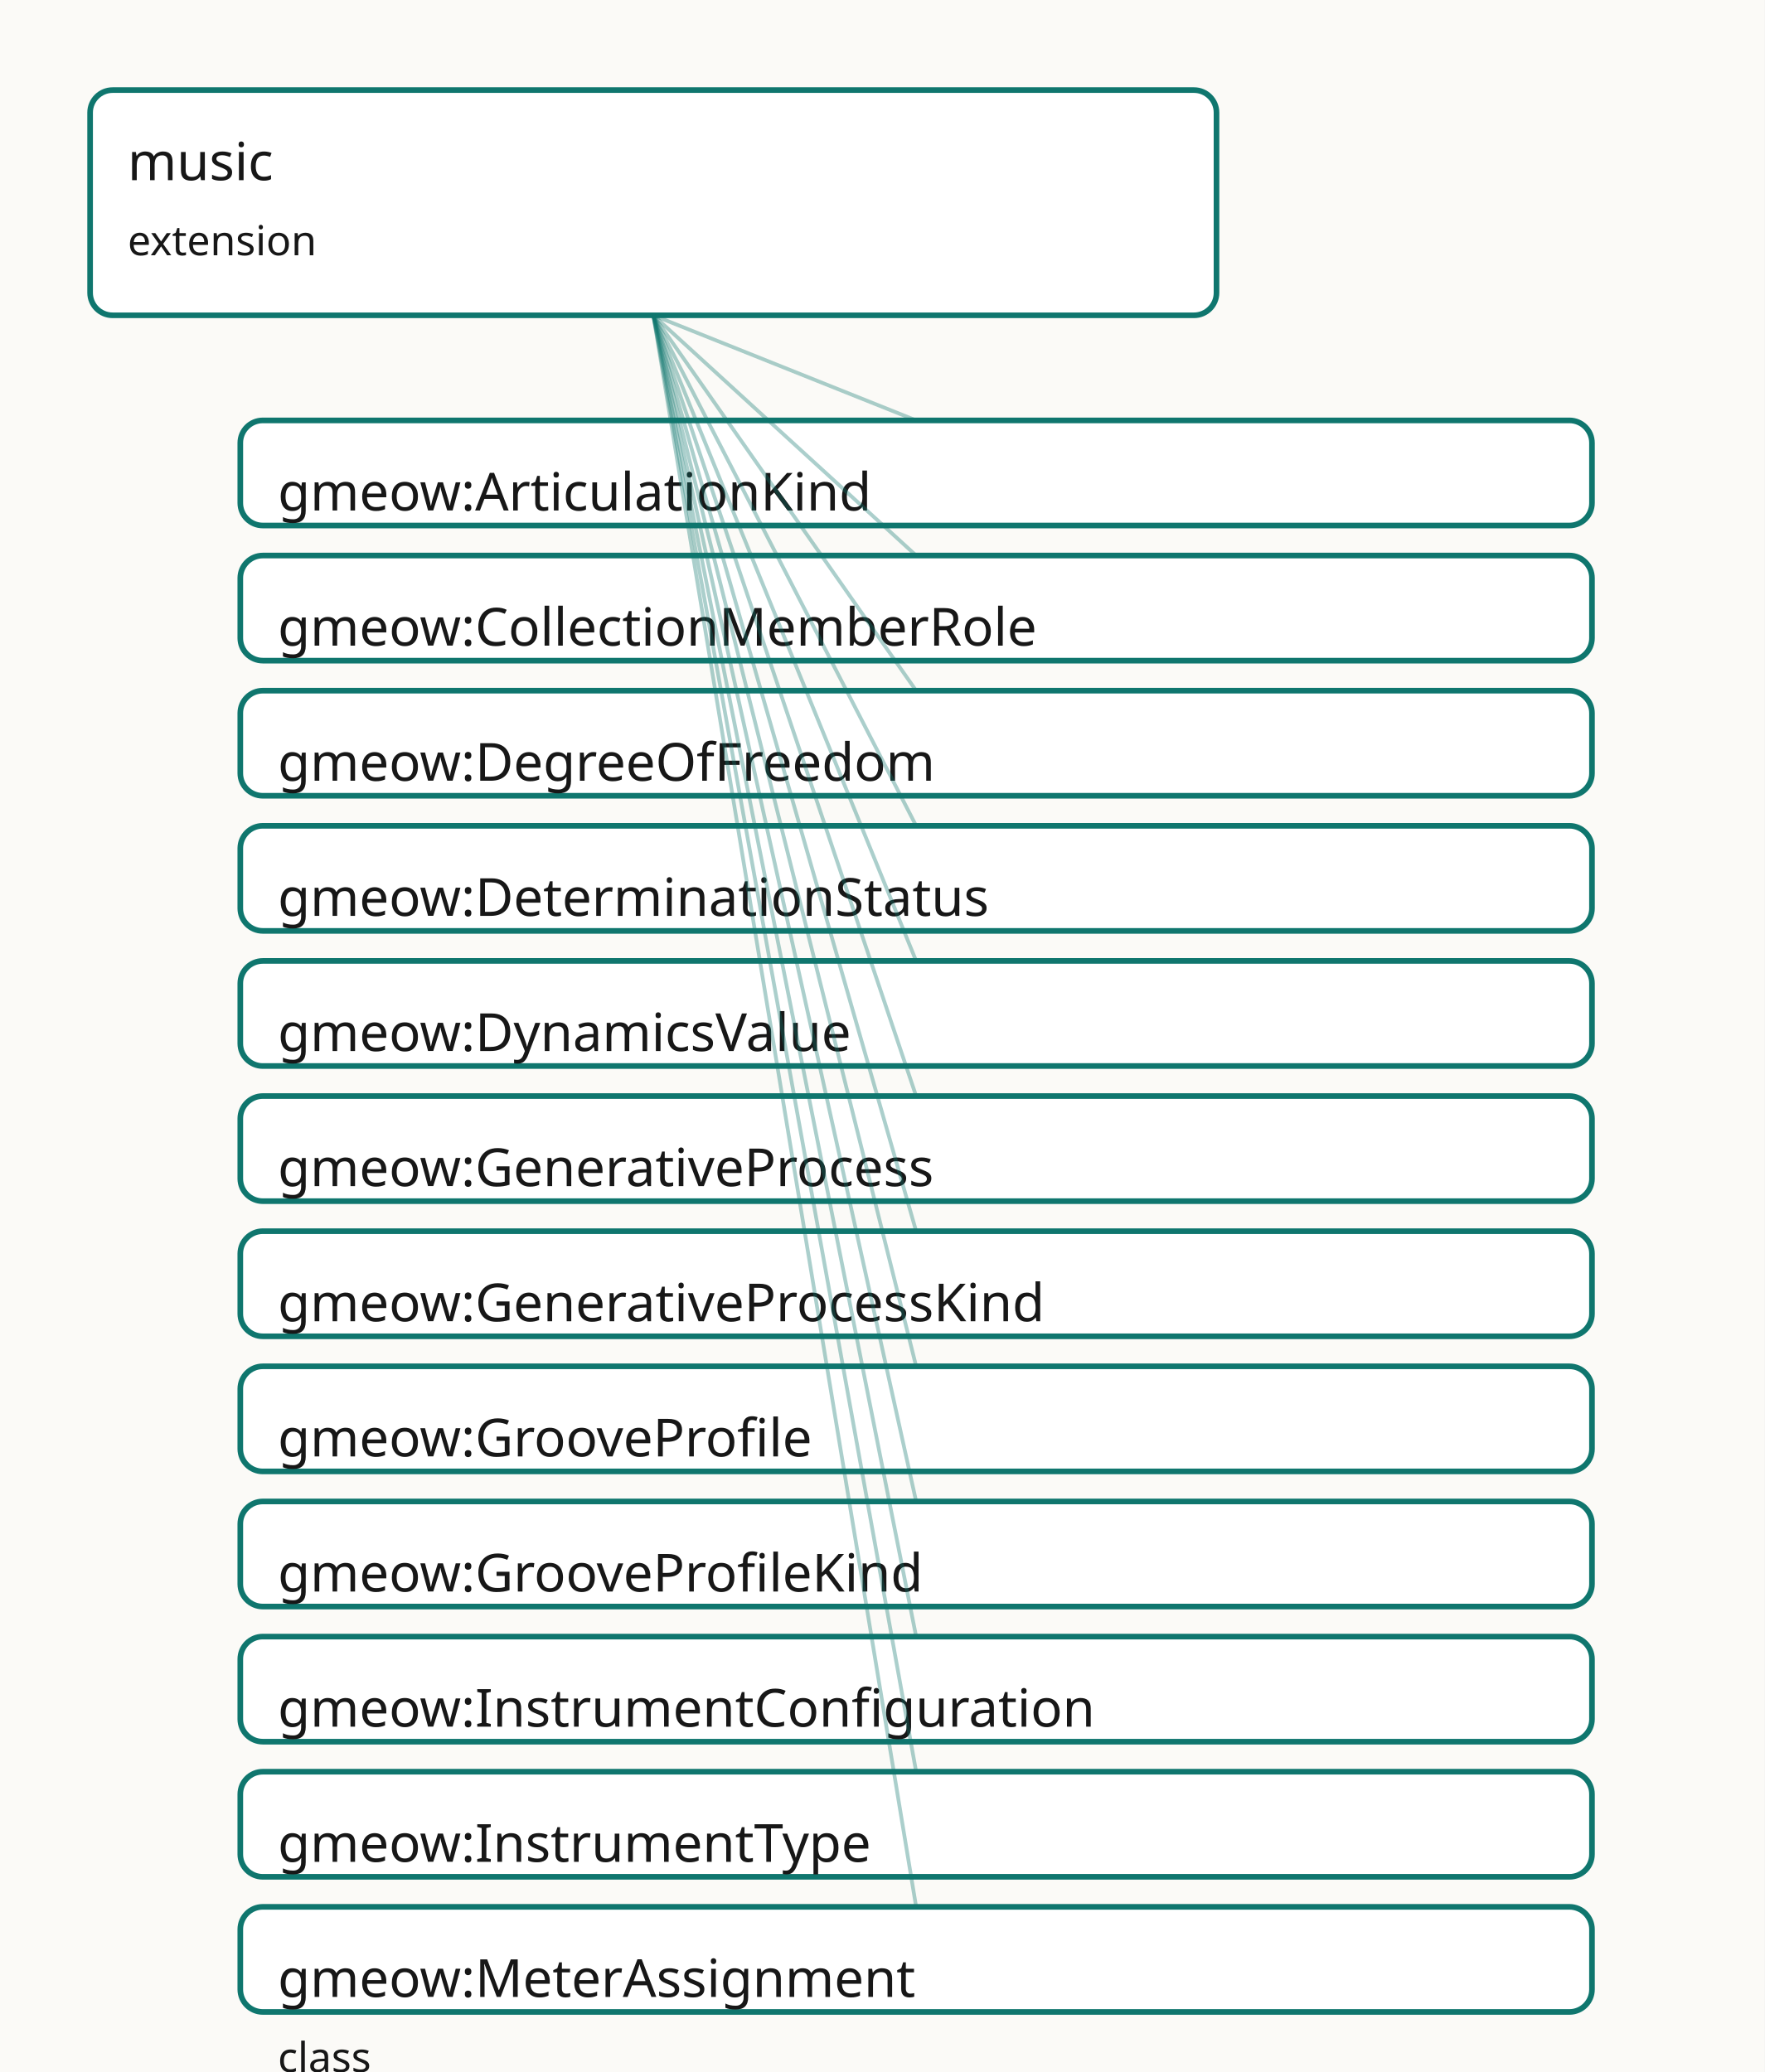
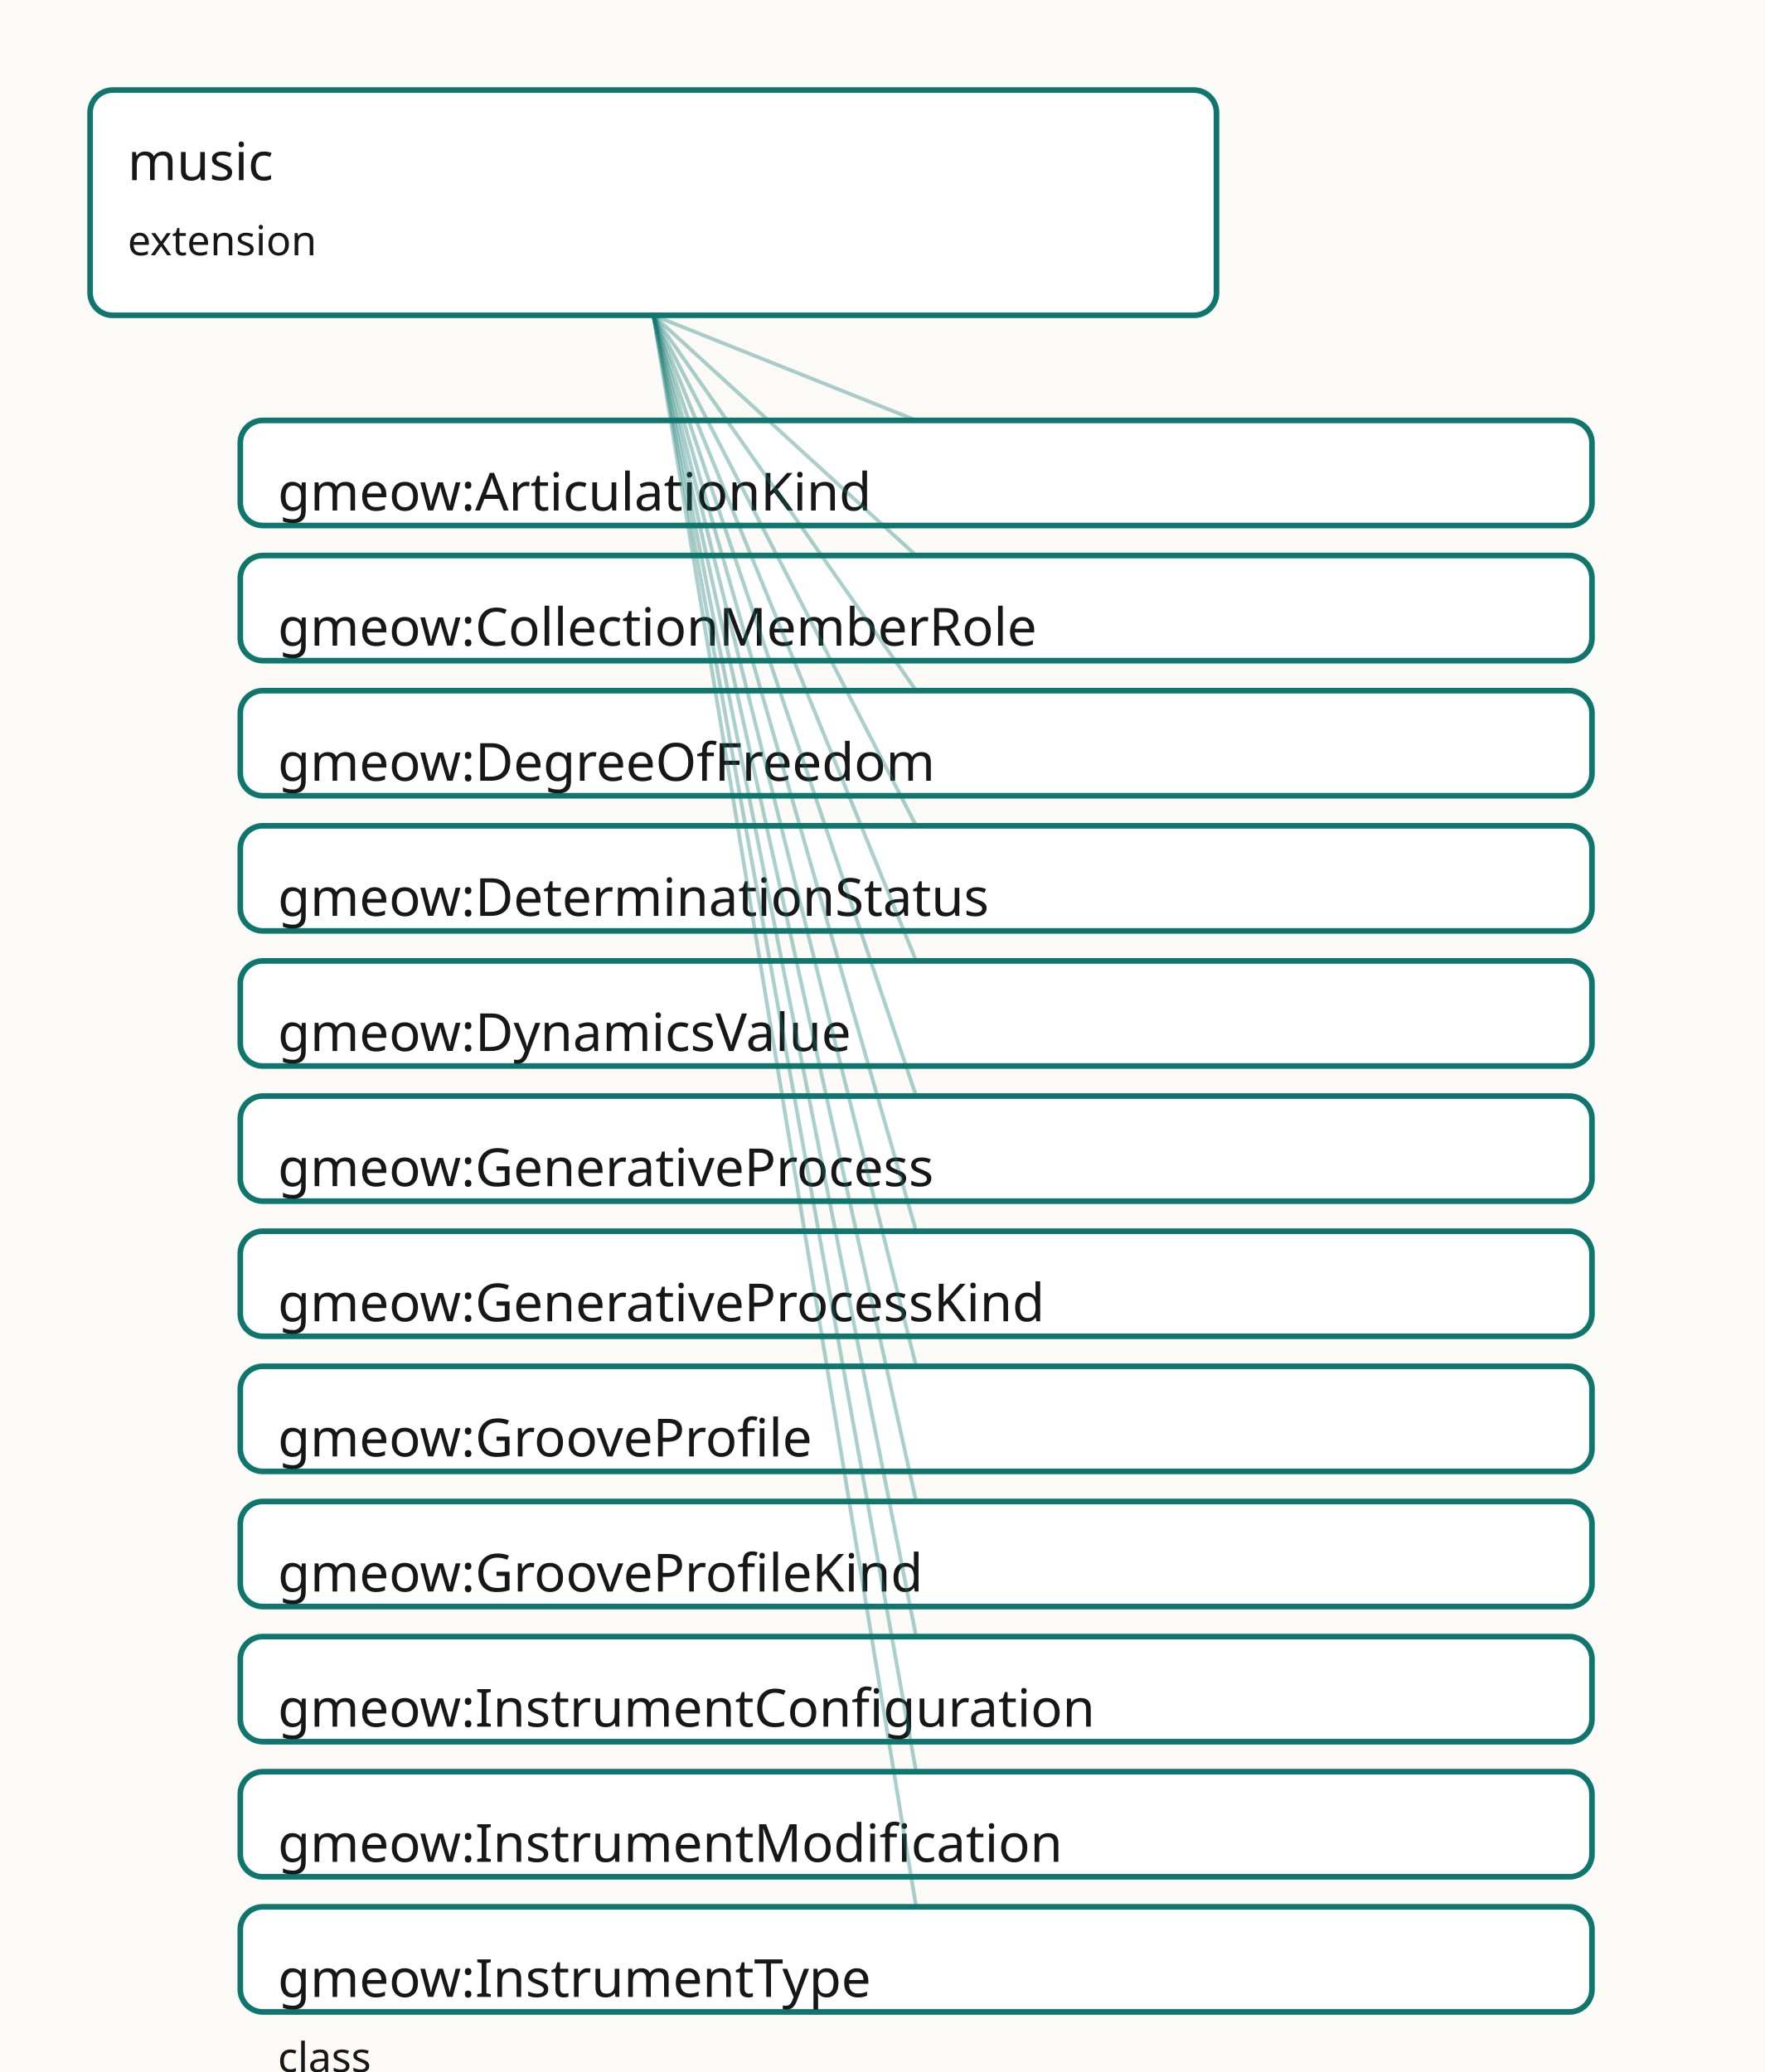
<svg xmlns="http://www.w3.org/2000/svg" width="470" height="552" viewBox="0 0 470 552" role="img">
  <rect width="100%" height="100%" fill="#fbfaf7" />
  <rect x="24" y="24" width="300" height="60" rx="6" fill="#ffffff" stroke="#0f766e" stroke-width="1.5" />
  <text x="34" y="48" font-size="14" font-family="sans-serif" fill="#171717">music</text>
  <text x="34" y="68" font-size="11" font-family="sans-serif" fill="#171717">extension</text>
  <rect x="64" y="112" width="360" height="28" rx="6" fill="#ffffff" stroke="#0f766e" stroke-width="1.5" />
  <text x="74" y="136" font-size="14" font-family="sans-serif" fill="#171717">gmeow:ArticulationKind</text>
  <text x="74" y="156" font-size="11" font-family="sans-serif" fill="#171717">class</text>
  <line x1="174" y1="84" x2="244" y2="112" stroke="#0f766e" opacity="0.35" />
  <rect x="64" y="148" width="360" height="28" rx="6" fill="#ffffff" stroke="#0f766e" stroke-width="1.5" />
  <text x="74" y="172" font-size="14" font-family="sans-serif" fill="#171717">gmeow:CollectionMemberRole</text>
  <text x="74" y="192" font-size="11" font-family="sans-serif" fill="#171717">class</text>
  <line x1="174" y1="84" x2="244" y2="148" stroke="#0f766e" opacity="0.35" />
  <rect x="64" y="184" width="360" height="28" rx="6" fill="#ffffff" stroke="#0f766e" stroke-width="1.5" />
  <text x="74" y="208" font-size="14" font-family="sans-serif" fill="#171717">gmeow:DegreeOfFreedom</text>
  <text x="74" y="228" font-size="11" font-family="sans-serif" fill="#171717">class</text>
  <line x1="174" y1="84" x2="244" y2="184" stroke="#0f766e" opacity="0.35" />
  <rect x="64" y="220" width="360" height="28" rx="6" fill="#ffffff" stroke="#0f766e" stroke-width="1.5" />
  <text x="74" y="244" font-size="14" font-family="sans-serif" fill="#171717">gmeow:DeterminationStatus</text>
  <text x="74" y="264" font-size="11" font-family="sans-serif" fill="#171717">class</text>
  <line x1="174" y1="84" x2="244" y2="220" stroke="#0f766e" opacity="0.35" />
  <rect x="64" y="256" width="360" height="28" rx="6" fill="#ffffff" stroke="#0f766e" stroke-width="1.5" />
  <text x="74" y="280" font-size="14" font-family="sans-serif" fill="#171717">gmeow:DynamicsValue</text>
  <text x="74" y="300" font-size="11" font-family="sans-serif" fill="#171717">class</text>
  <line x1="174" y1="84" x2="244" y2="256" stroke="#0f766e" opacity="0.35" />
  <rect x="64" y="292" width="360" height="28" rx="6" fill="#ffffff" stroke="#0f766e" stroke-width="1.5" />
  <text x="74" y="316" font-size="14" font-family="sans-serif" fill="#171717">gmeow:GenerativeProcess</text>
  <text x="74" y="336" font-size="11" font-family="sans-serif" fill="#171717">class</text>
  <line x1="174" y1="84" x2="244" y2="292" stroke="#0f766e" opacity="0.35" />
  <rect x="64" y="328" width="360" height="28" rx="6" fill="#ffffff" stroke="#0f766e" stroke-width="1.5" />
  <text x="74" y="352" font-size="14" font-family="sans-serif" fill="#171717">gmeow:GenerativeProcessKind</text>
  <text x="74" y="372" font-size="11" font-family="sans-serif" fill="#171717">class</text>
  <line x1="174" y1="84" x2="244" y2="328" stroke="#0f766e" opacity="0.35" />
  <rect x="64" y="364" width="360" height="28" rx="6" fill="#ffffff" stroke="#0f766e" stroke-width="1.5" />
  <text x="74" y="388" font-size="14" font-family="sans-serif" fill="#171717">gmeow:GrooveProfile</text>
  <text x="74" y="408" font-size="11" font-family="sans-serif" fill="#171717">class</text>
  <line x1="174" y1="84" x2="244" y2="364" stroke="#0f766e" opacity="0.35" />
  <rect x="64" y="400" width="360" height="28" rx="6" fill="#ffffff" stroke="#0f766e" stroke-width="1.5" />
  <text x="74" y="424" font-size="14" font-family="sans-serif" fill="#171717">gmeow:GrooveProfileKind</text>
  <text x="74" y="444" font-size="11" font-family="sans-serif" fill="#171717">class</text>
  <line x1="174" y1="84" x2="244" y2="400" stroke="#0f766e" opacity="0.35" />
  <rect x="64" y="436" width="360" height="28" rx="6" fill="#ffffff" stroke="#0f766e" stroke-width="1.5" />
  <text x="74" y="460" font-size="14" font-family="sans-serif" fill="#171717">gmeow:InstrumentConfiguration</text>
  <text x="74" y="480" font-size="11" font-family="sans-serif" fill="#171717">class</text>
  <line x1="174" y1="84" x2="244" y2="436" stroke="#0f766e" opacity="0.35" />
  <rect x="64" y="472" width="360" height="28" rx="6" fill="#ffffff" stroke="#0f766e" stroke-width="1.5" />
-   <text x="74" y="496" font-size="14" font-family="sans-serif" fill="#171717">gmeow:InstrumentType</text>
+   <text x="74" y="496" font-size="14" font-family="sans-serif" fill="#171717">gmeow:InstrumentModification</text>
  <text x="74" y="516" font-size="11" font-family="sans-serif" fill="#171717">class</text>
  <line x1="174" y1="84" x2="244" y2="472" stroke="#0f766e" opacity="0.35" />
  <rect x="64" y="508" width="360" height="28" rx="6" fill="#ffffff" stroke="#0f766e" stroke-width="1.5" />
-   <text x="74" y="532" font-size="14" font-family="sans-serif" fill="#171717">gmeow:MeterAssignment</text>
+   <text x="74" y="532" font-size="14" font-family="sans-serif" fill="#171717">gmeow:InstrumentType</text>
  <text x="74" y="552" font-size="11" font-family="sans-serif" fill="#171717">class</text>
  <line x1="174" y1="84" x2="244" y2="508" stroke="#0f766e" opacity="0.35" />
</svg>
